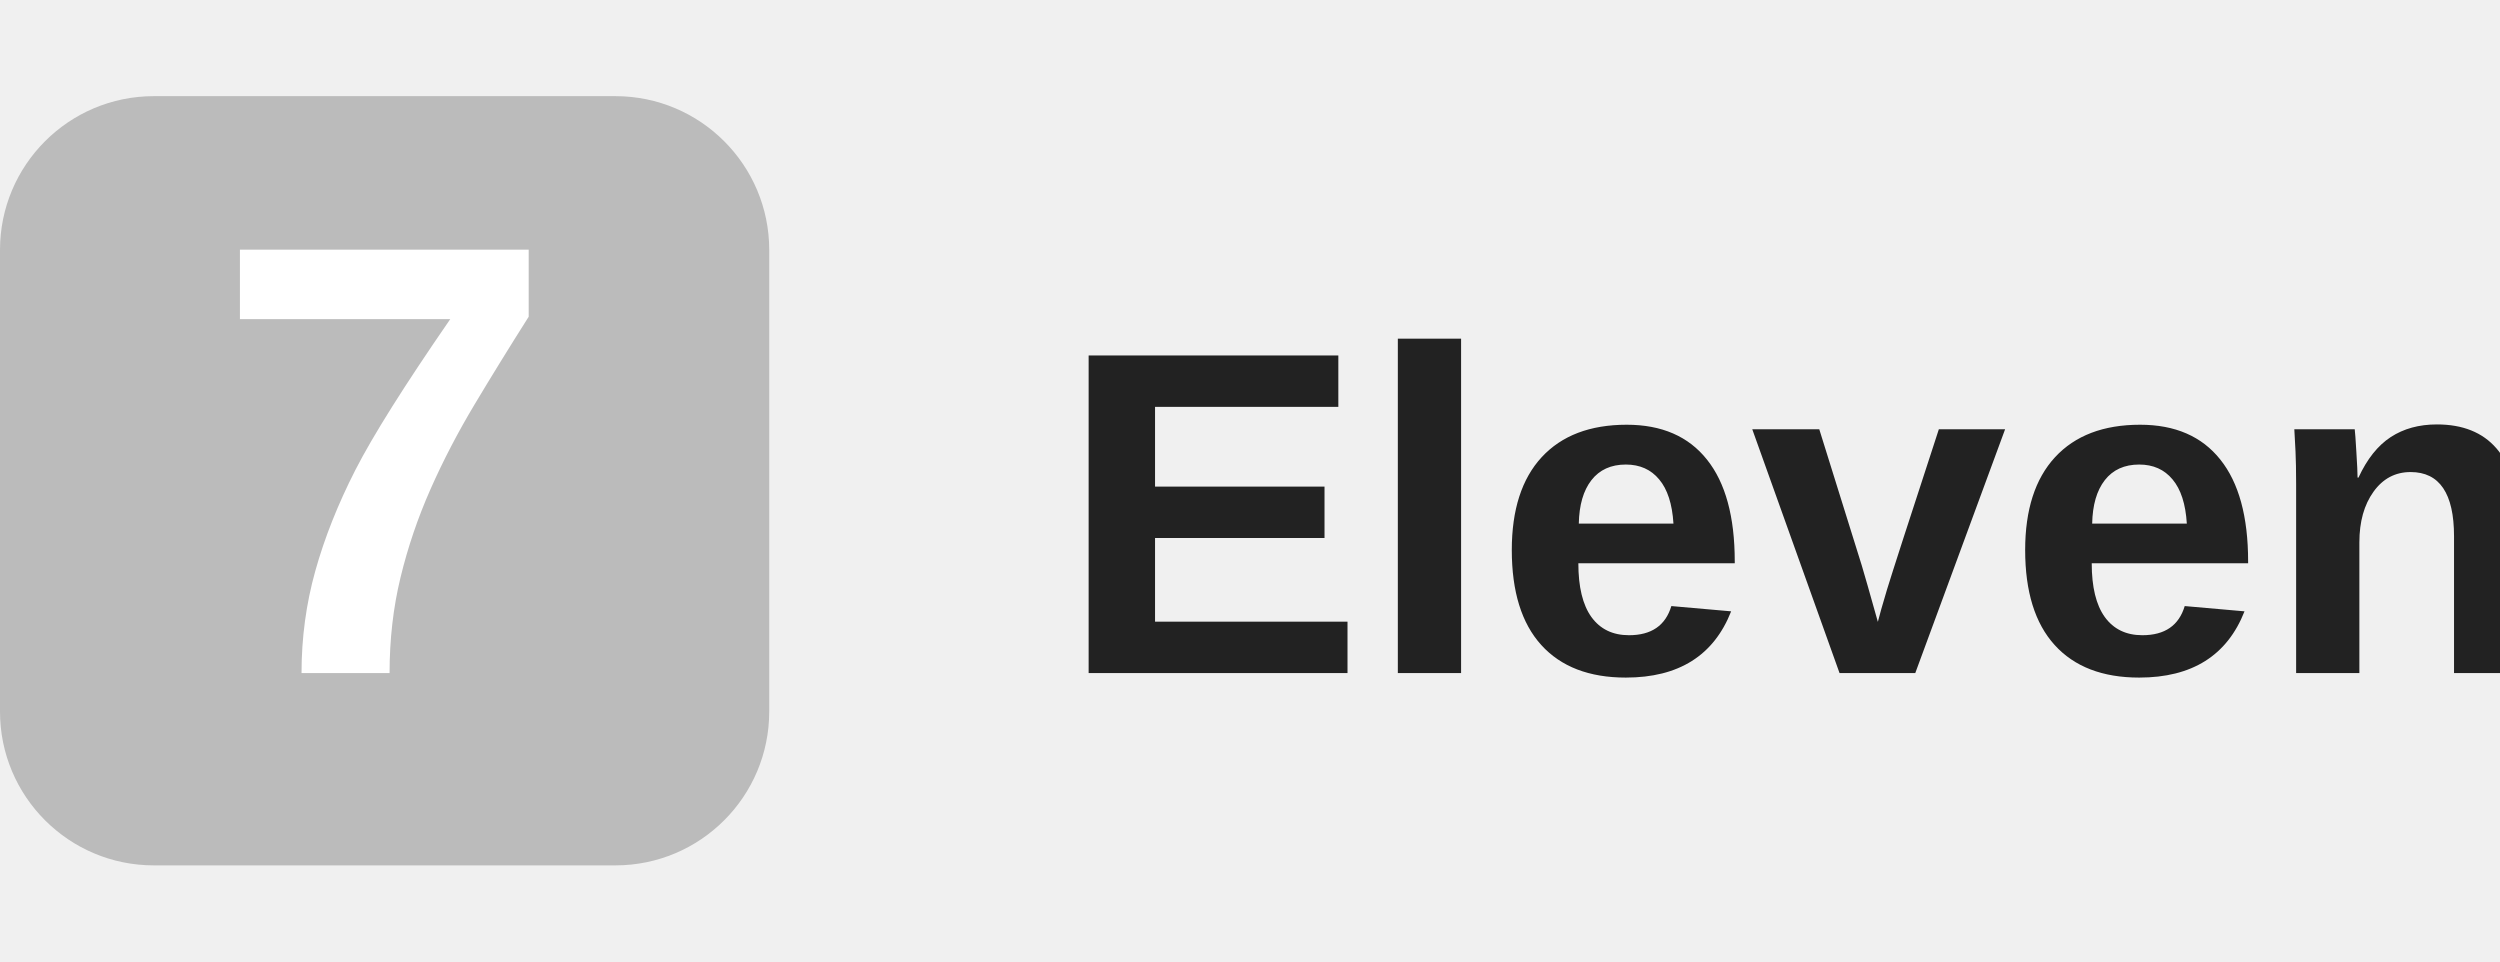
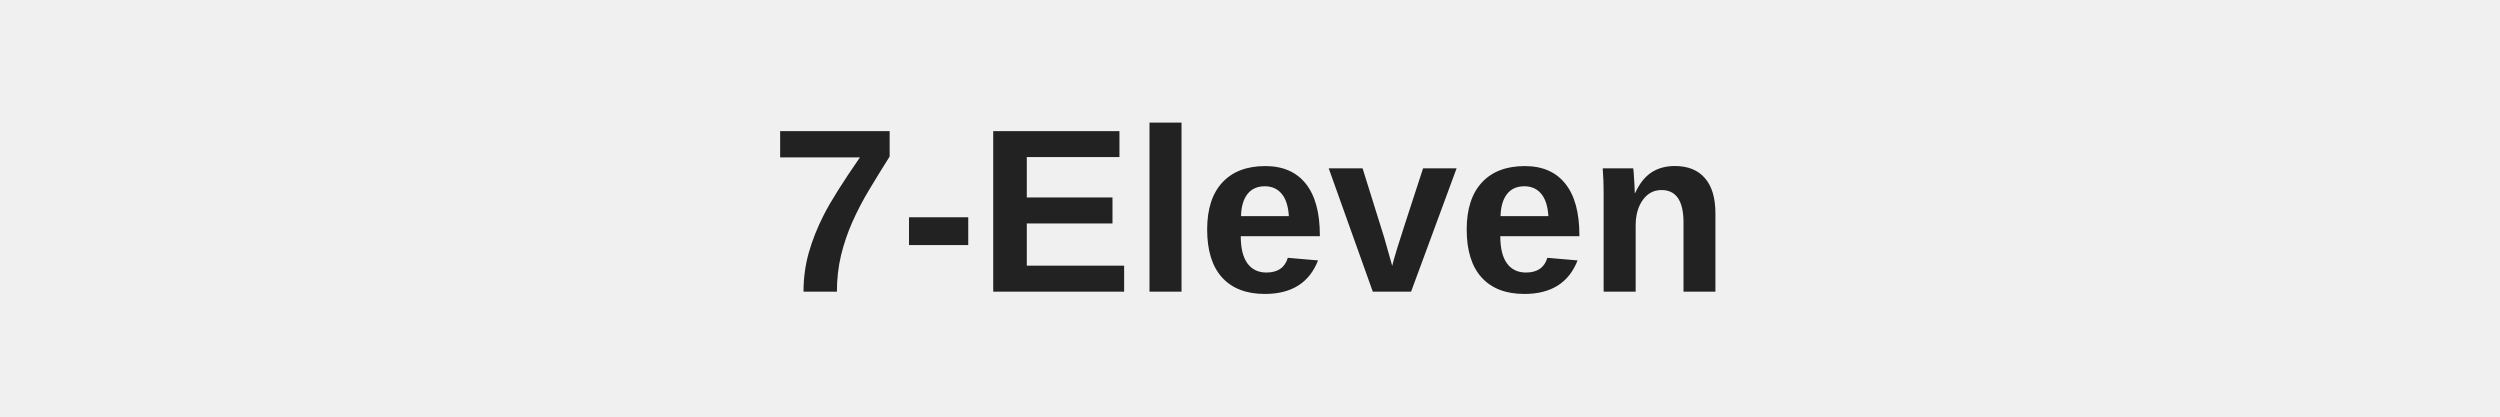
- <svg xmlns="http://www.w3.org/2000/svg" viewBox="0 0 260 100" preserveAspectRatio="xMidYMid meet">
-   <rect x="0" y="10" width="80" height="80" rx="16" fill="#bbb" />
-   <text x="40" y="70" text-anchor="middle" font-family="Arial Black, Arial, sans-serif" font-size="64" font-weight="bold" fill="#fff">7</text>
-   <text x="110" y="70" font-family="Arial Black, Arial, sans-serif" font-size="48" font-weight="bold" fill="#222">Eleven</text>
+ <svg xmlns="http://www.w3.org/2000/svg" viewBox="0 0 600 100" preserveAspectRatio="xMidYMid meet">
+   <text x="50%" y="70" text-anchor="middle" font-family="Arial Black, Arial, sans-serif" font-size="56" font-weight="bold" fill="#222">7-Eleven</text>
</svg>
